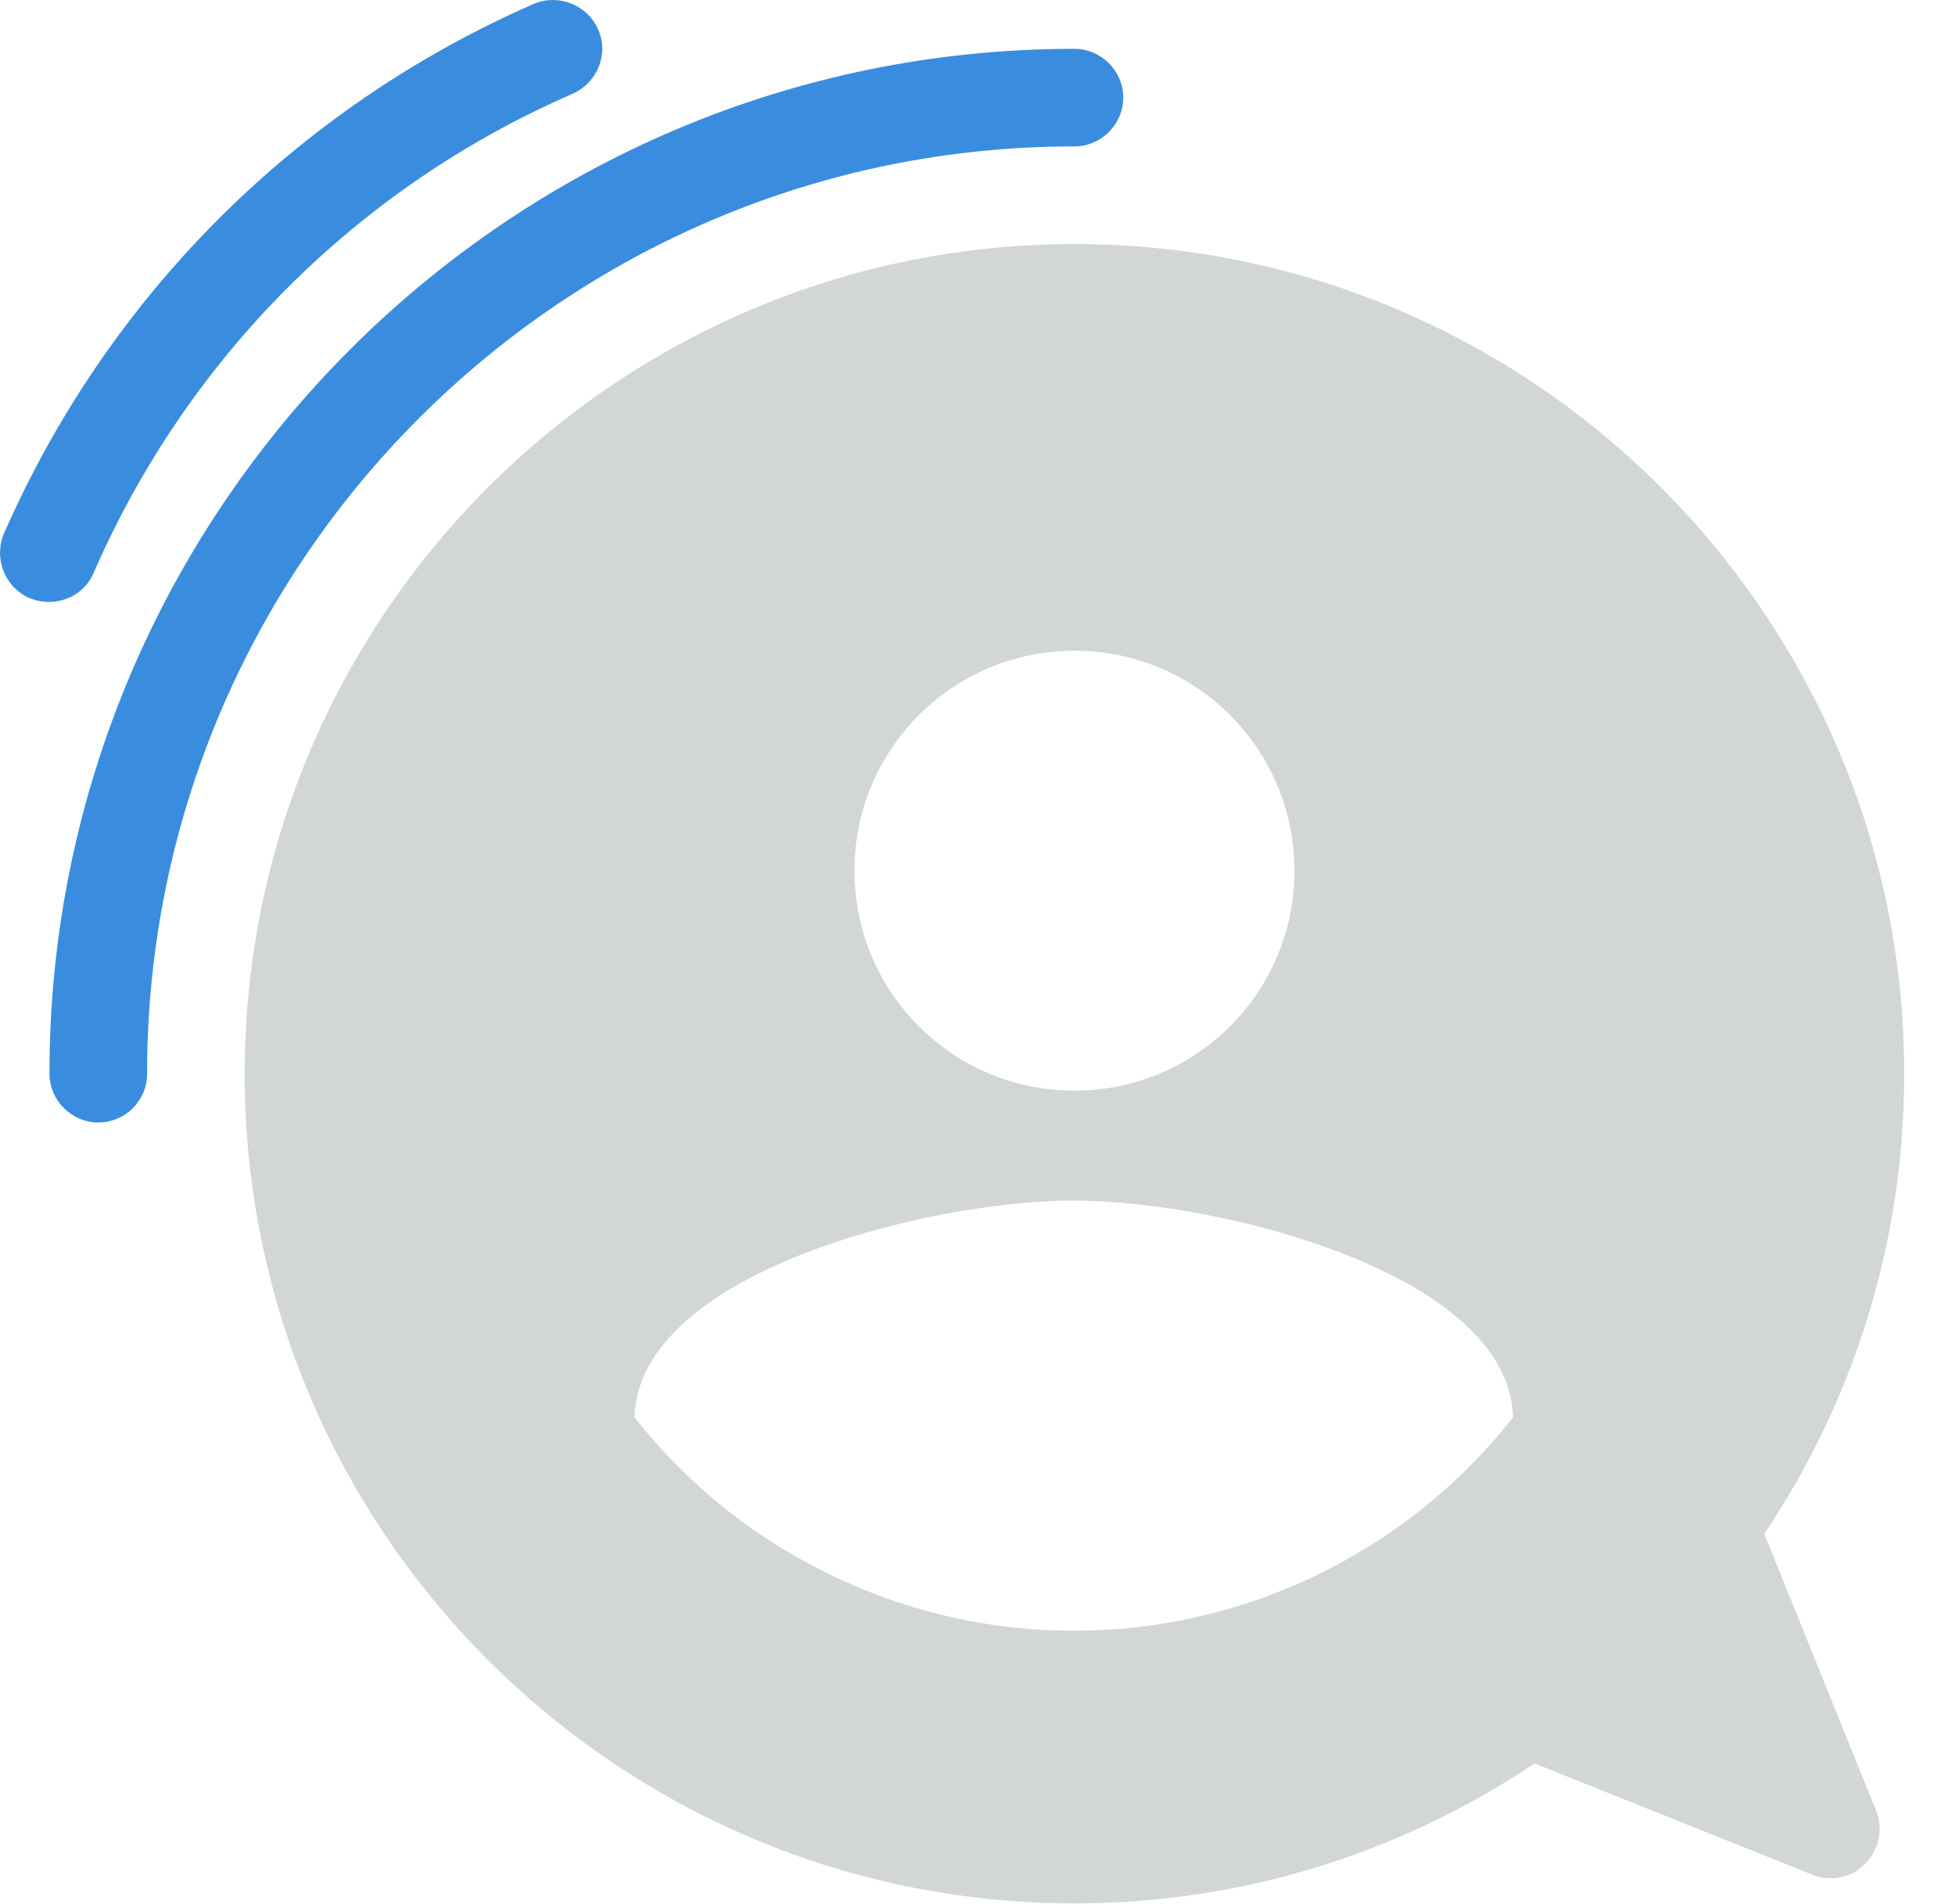
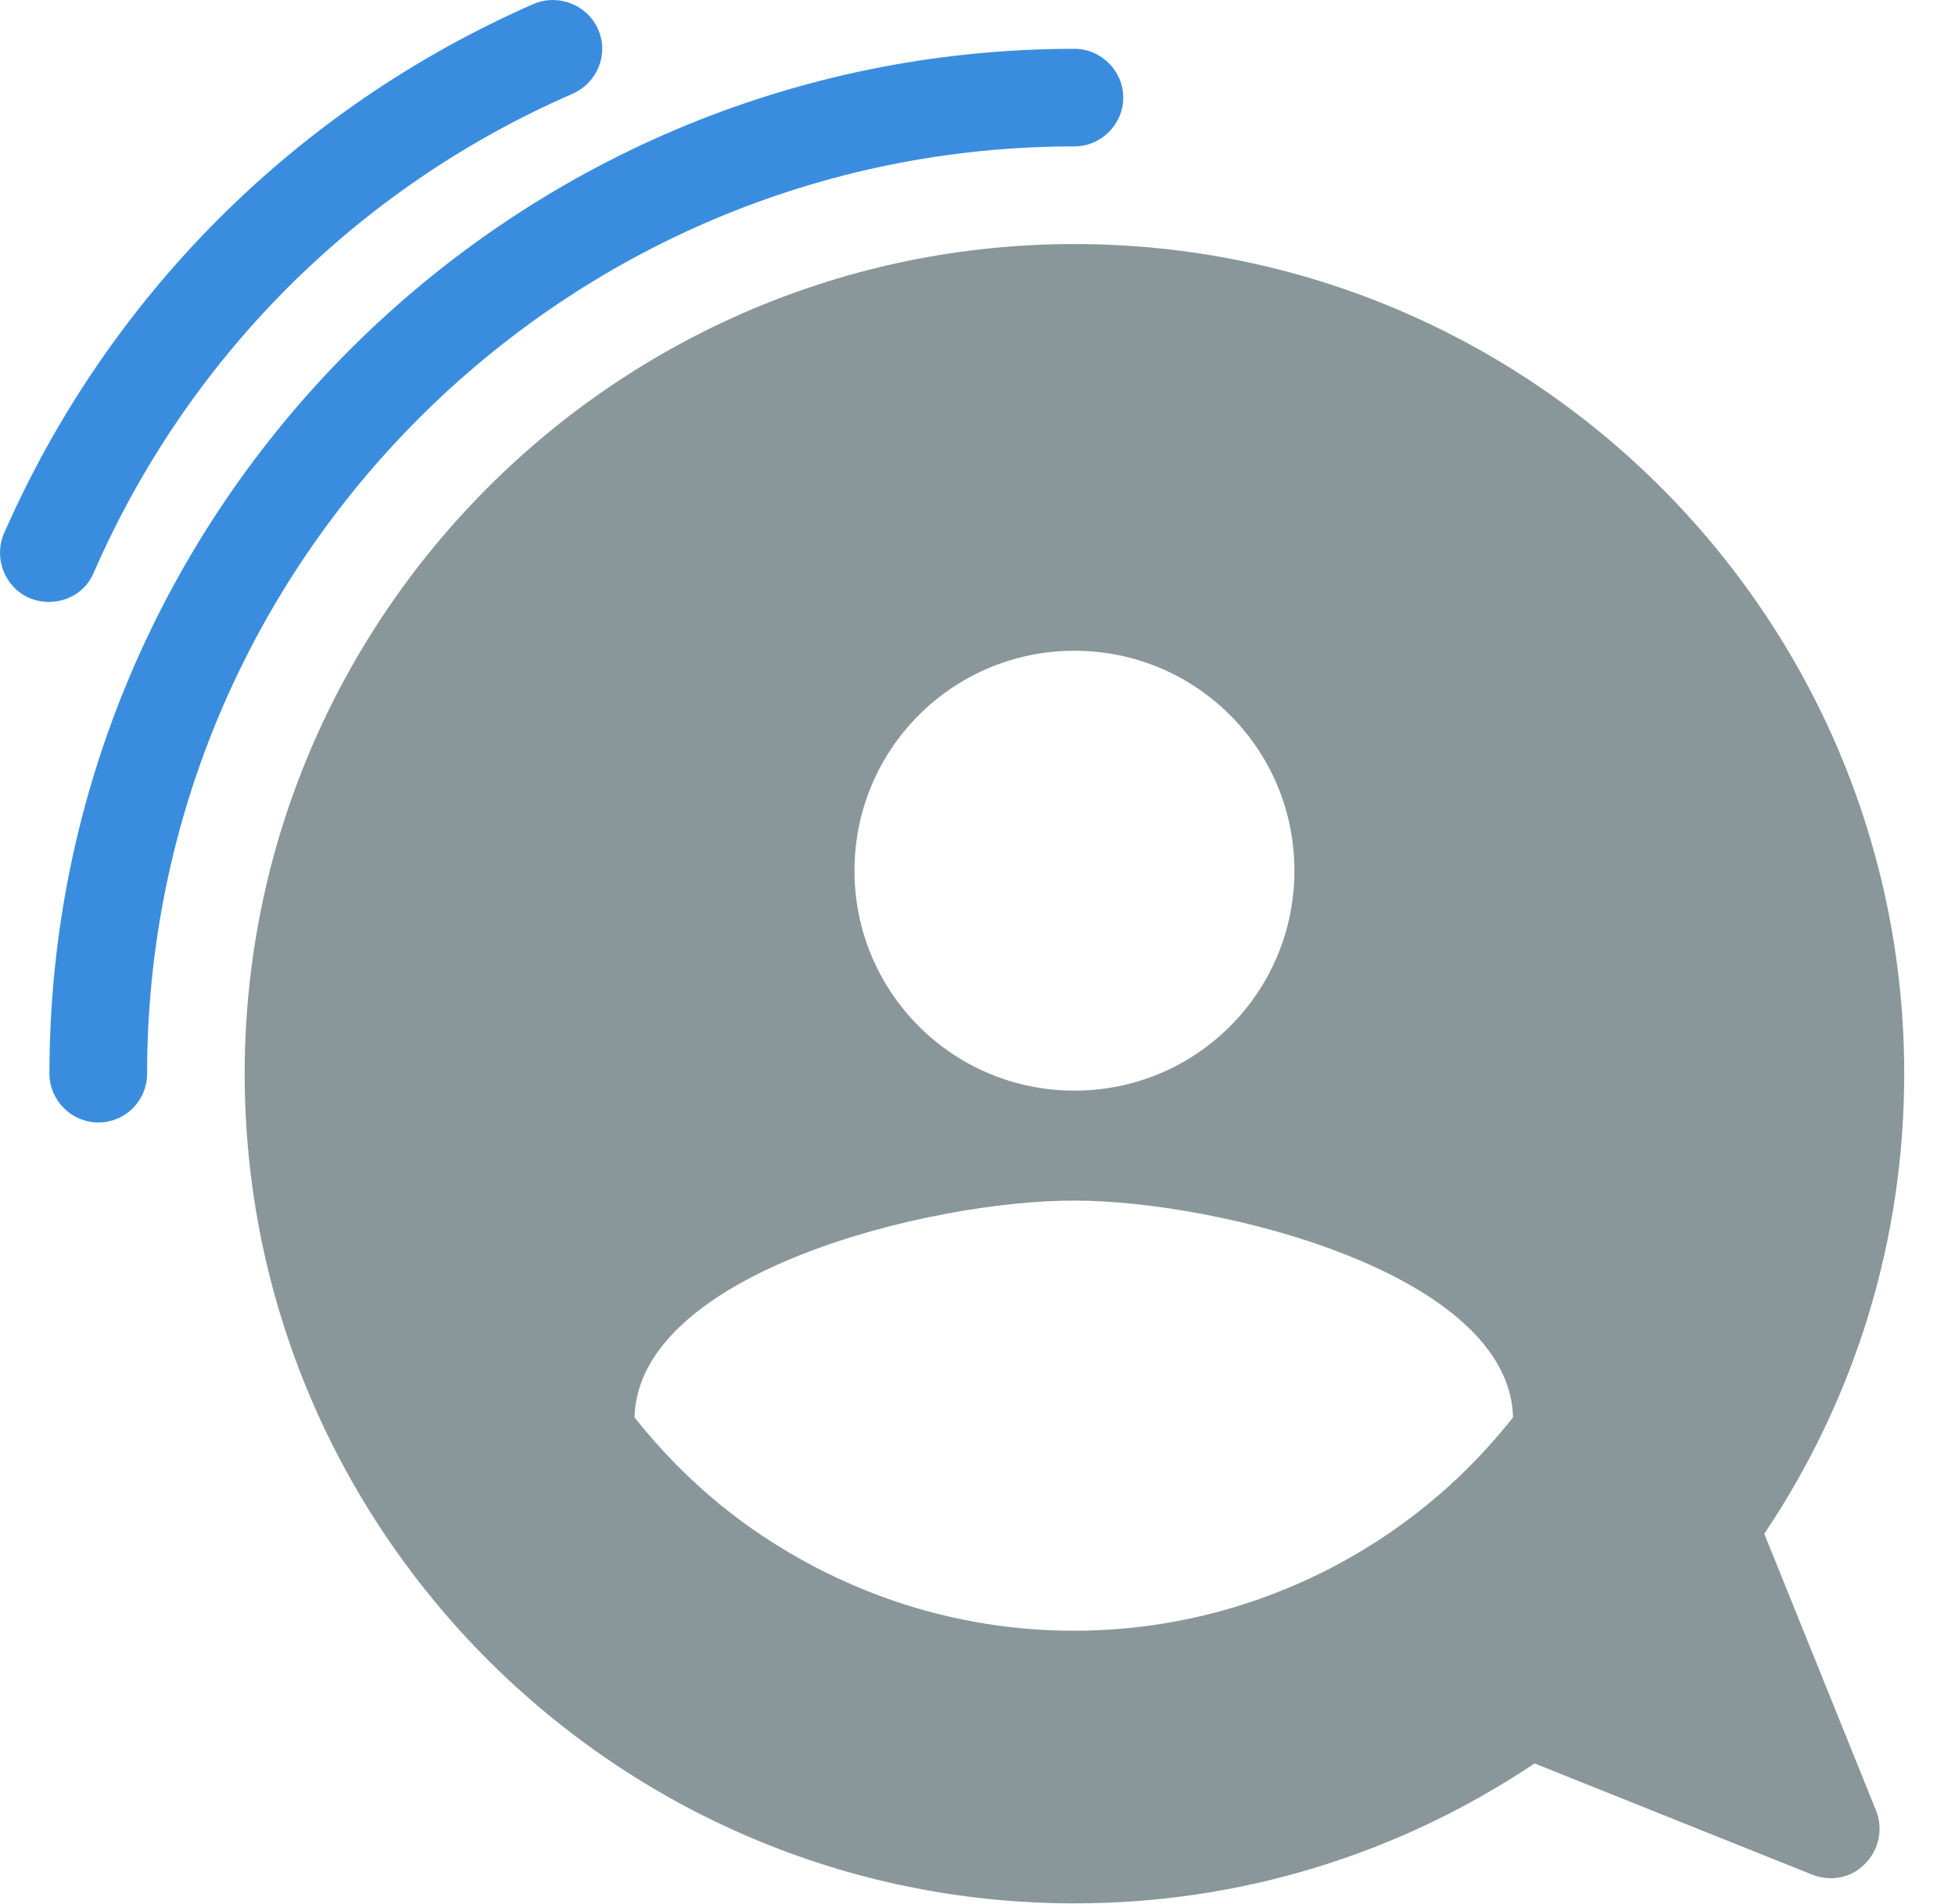
<svg xmlns="http://www.w3.org/2000/svg" width="38" height="37" viewBox="0 0 38 37" fill="#3A8DDE">
  <path d="M0.949 11.701C0.822 11.701 0.696 11.676 0.569 11.625C0.089 11.41 -0.126 10.853 0.076 10.373C2.1 5.756 5.756 2.1 10.373 0.076C10.853 -0.126 11.41 0.089 11.625 0.569C11.84 1.05 11.612 1.607 11.132 1.822C6.945 3.643 3.643 6.957 1.822 11.132C1.67 11.498 1.316 11.701 0.949 11.701Z" />
  <path d="M1.91 21.82C1.392 21.82 0.961 21.39 0.961 20.872C0.961 9.892 9.905 0.949 20.884 0.949C21.403 0.949 21.833 1.379 21.833 1.897C21.833 2.416 21.403 2.846 20.884 2.846C10.942 2.846 2.859 10.929 2.859 20.872C2.859 21.403 2.429 21.82 1.91 21.82Z" />
-   <path d="M34.293 29.815C36.077 27.159 37.013 24.072 37.013 20.872C37.013 11.979 29.777 4.744 20.884 4.744C11.992 4.744 4.756 11.979 4.756 20.872C4.756 29.764 11.992 37 20.884 37C24.085 37 27.159 36.064 29.828 34.28L35.229 36.443C35.583 36.583 35.988 36.507 36.254 36.228C36.519 35.963 36.608 35.558 36.469 35.204L34.293 29.815ZM20.884 12.65C23.25 12.65 25.16 14.56 25.16 16.925C25.16 19.291 23.25 21.201 20.884 21.201C18.519 21.201 16.609 19.291 16.609 16.925C16.609 14.56 18.519 12.65 20.884 12.65ZM27.095 29.739C25.337 30.966 23.187 31.7 20.872 31.7C18.557 31.7 16.419 30.966 14.648 29.739C13.775 29.132 12.991 28.386 12.333 27.551C12.409 24.743 18.038 23.338 20.872 23.338C23.705 23.338 29.334 24.755 29.41 27.551C28.752 28.386 27.981 29.119 27.095 29.739Z" fill="#D3D6D7" />
+   <path d="M34.293 29.815C36.077 27.159 37.013 24.072 37.013 20.872C37.013 11.979 29.777 4.744 20.884 4.744C11.992 4.744 4.756 11.979 4.756 20.872C4.756 29.764 11.992 37 20.884 37C24.085 37 27.159 36.064 29.828 34.28L35.229 36.443C35.583 36.583 35.988 36.507 36.254 36.228C36.519 35.963 36.608 35.558 36.469 35.204L34.293 29.815ZM20.884 12.65C23.25 12.65 25.16 14.56 25.16 16.925C25.16 19.291 23.25 21.201 20.884 21.201C18.519 21.201 16.609 19.291 16.609 16.925C16.609 14.56 18.519 12.65 20.884 12.65ZM27.095 29.739C25.337 30.966 23.187 31.7 20.872 31.7C18.557 31.7 16.419 30.966 14.648 29.739C13.775 29.132 12.991 28.386 12.333 27.551C12.409 24.743 18.038 23.338 20.872 23.338C23.705 23.338 29.334 24.755 29.41 27.551C28.752 28.386 27.981 29.119 27.095 29.739Z" fill="#89979A" />
</svg>
